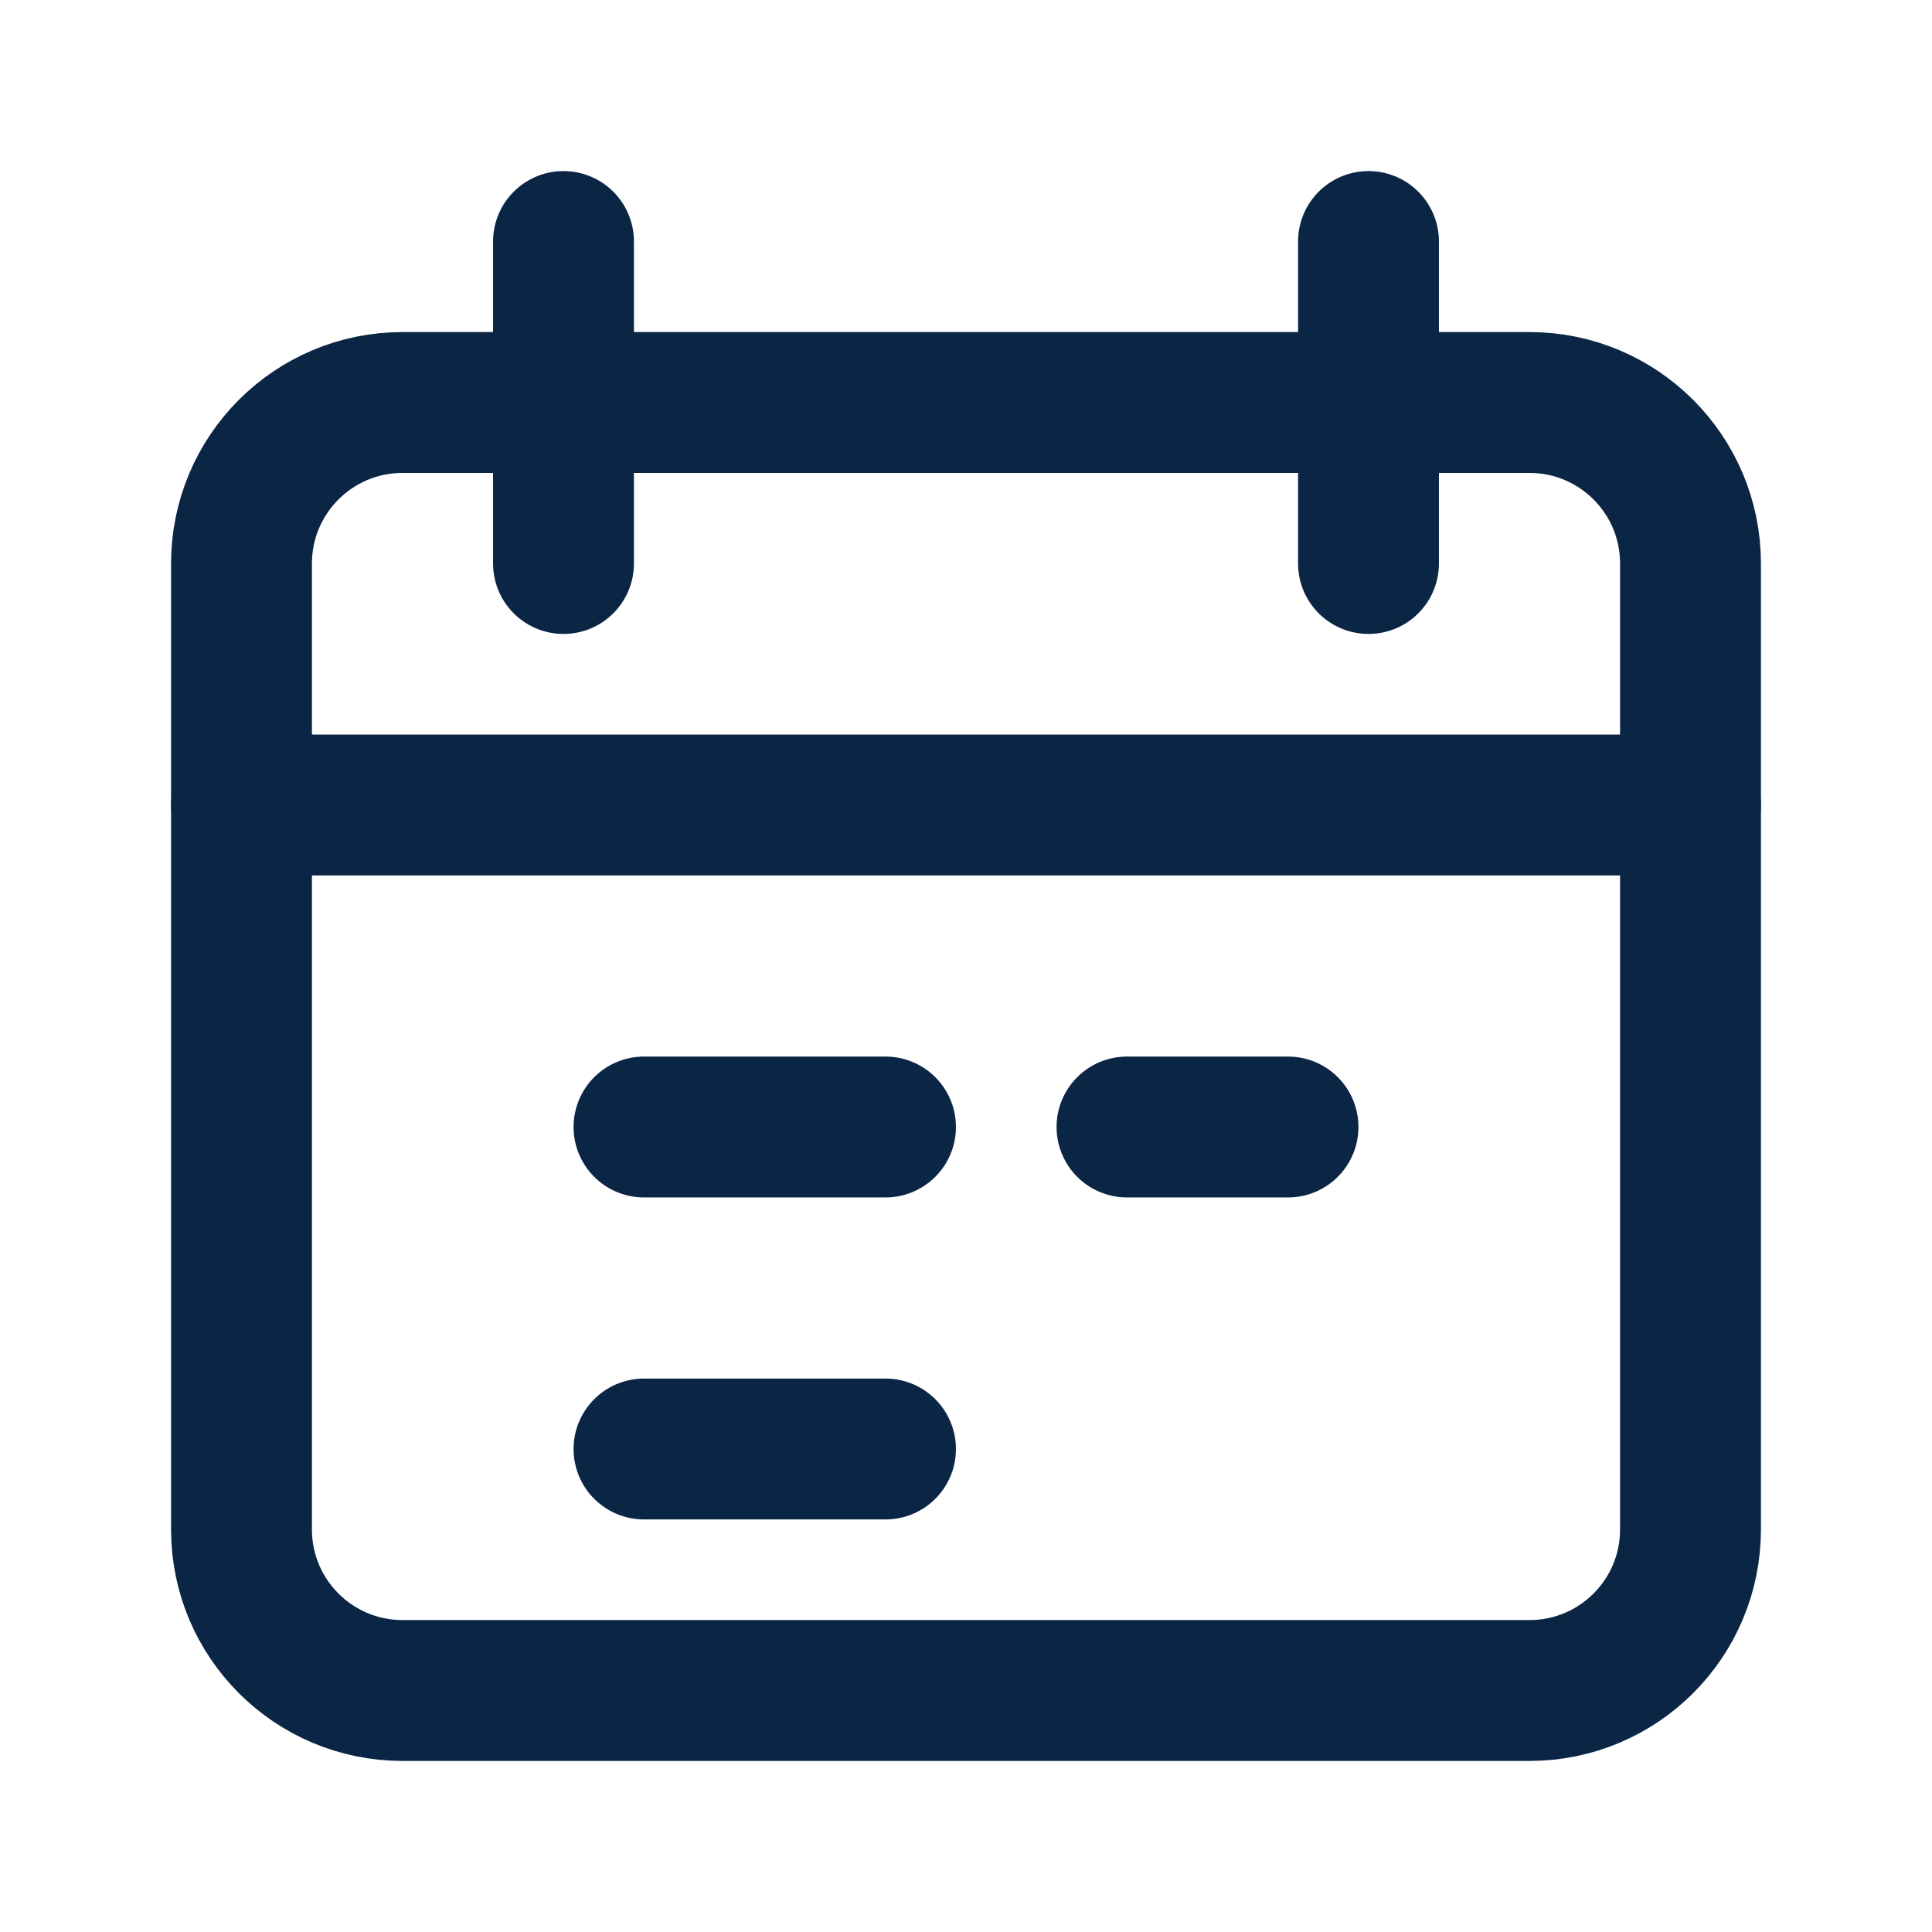
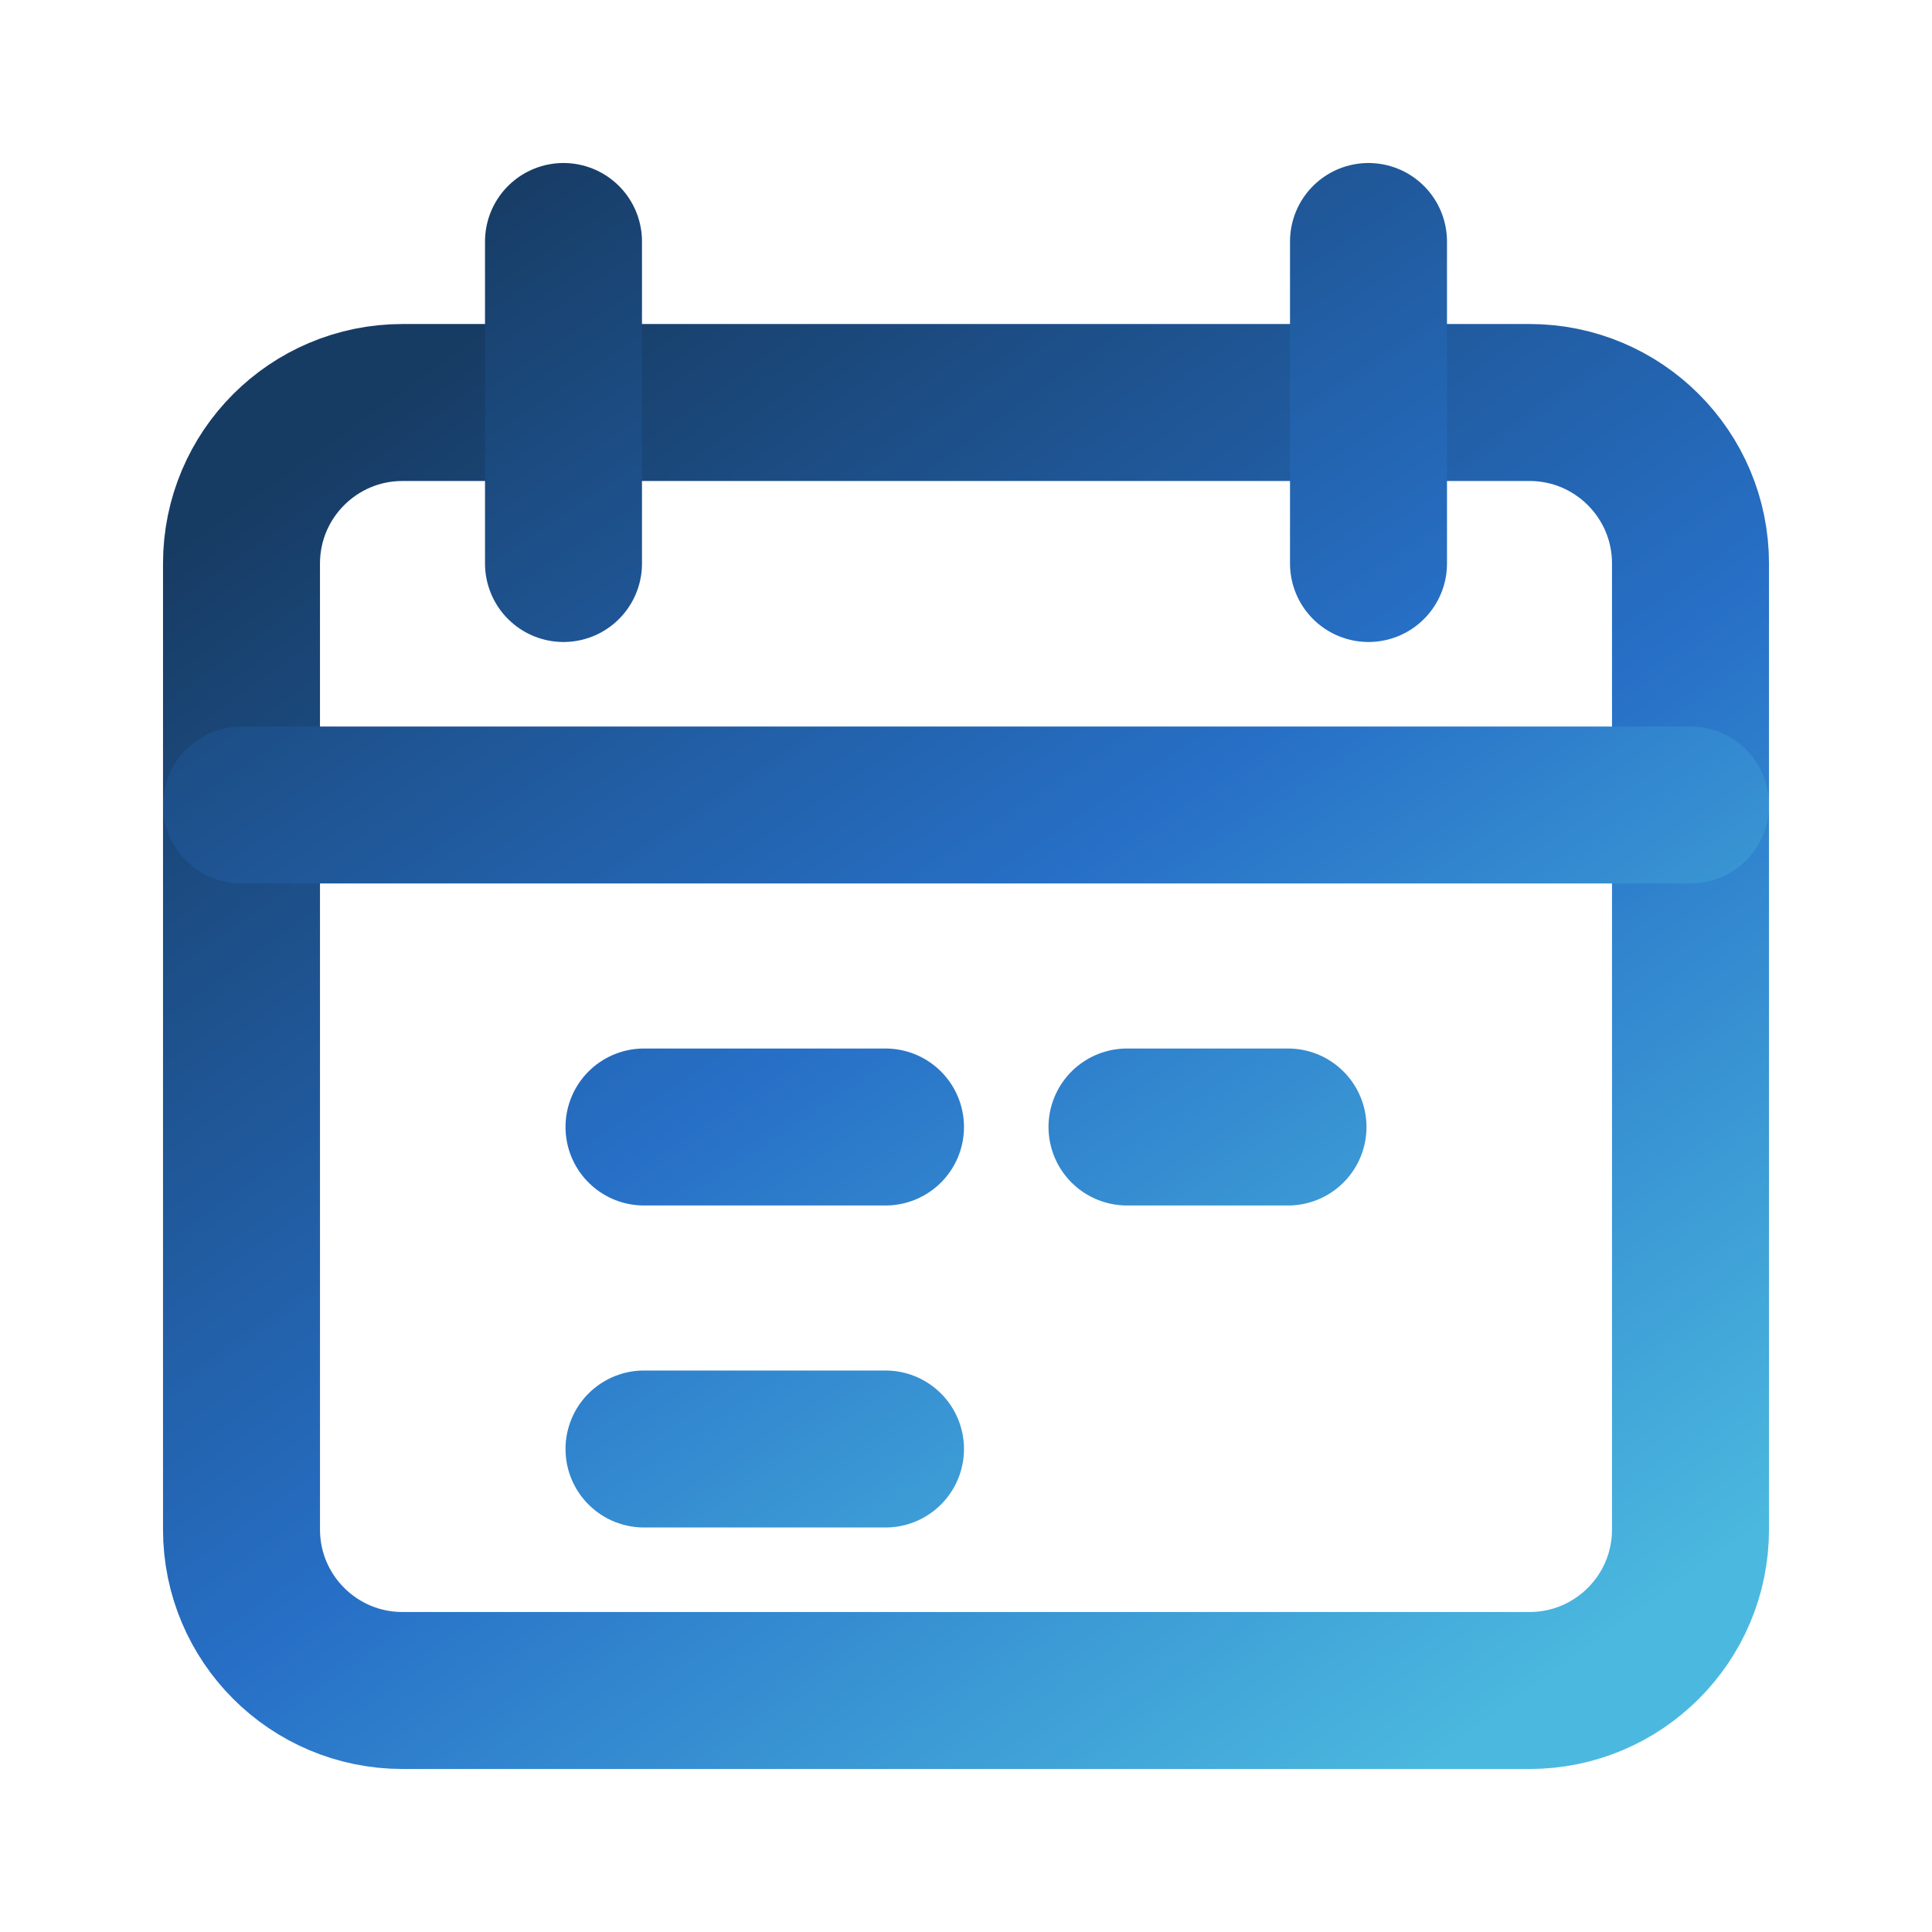
- <svg xmlns="http://www.w3.org/2000/svg" width="24" height="24" viewBox="0 0 24 24" fill="none" stroke="#0B2545" stroke-width="1.75" stroke-linecap="round" stroke-linejoin="round" aria-hidden="true">
+ <svg xmlns="http://www.w3.org/2000/svg" width="24" height="24" viewBox="0 0 24 24" fill="none" stroke="url(#limpid-icon-ink)" stroke-width="1.95" stroke-linecap="round" stroke-linejoin="round" aria-hidden="true">
+   <defs>
+     <linearGradient id="limpid-icon-ink" x1="10%" y1="0%" x2="90%" y2="100%">
+       <stop offset="0%" stop-color="#173C64" />
+       <stop offset="55%" stop-color="#2770C7" />
+       <stop offset="100%" stop-color="#4BB9DF" />
+     </linearGradient>
+   </defs>
  <rect x="3" y="5" width="18" height="16" rx="2" />
  <path d="M7 3v4m10-4v4M3 10h18M8 14h3m3 0h2m-8 4h3" />
</svg>
